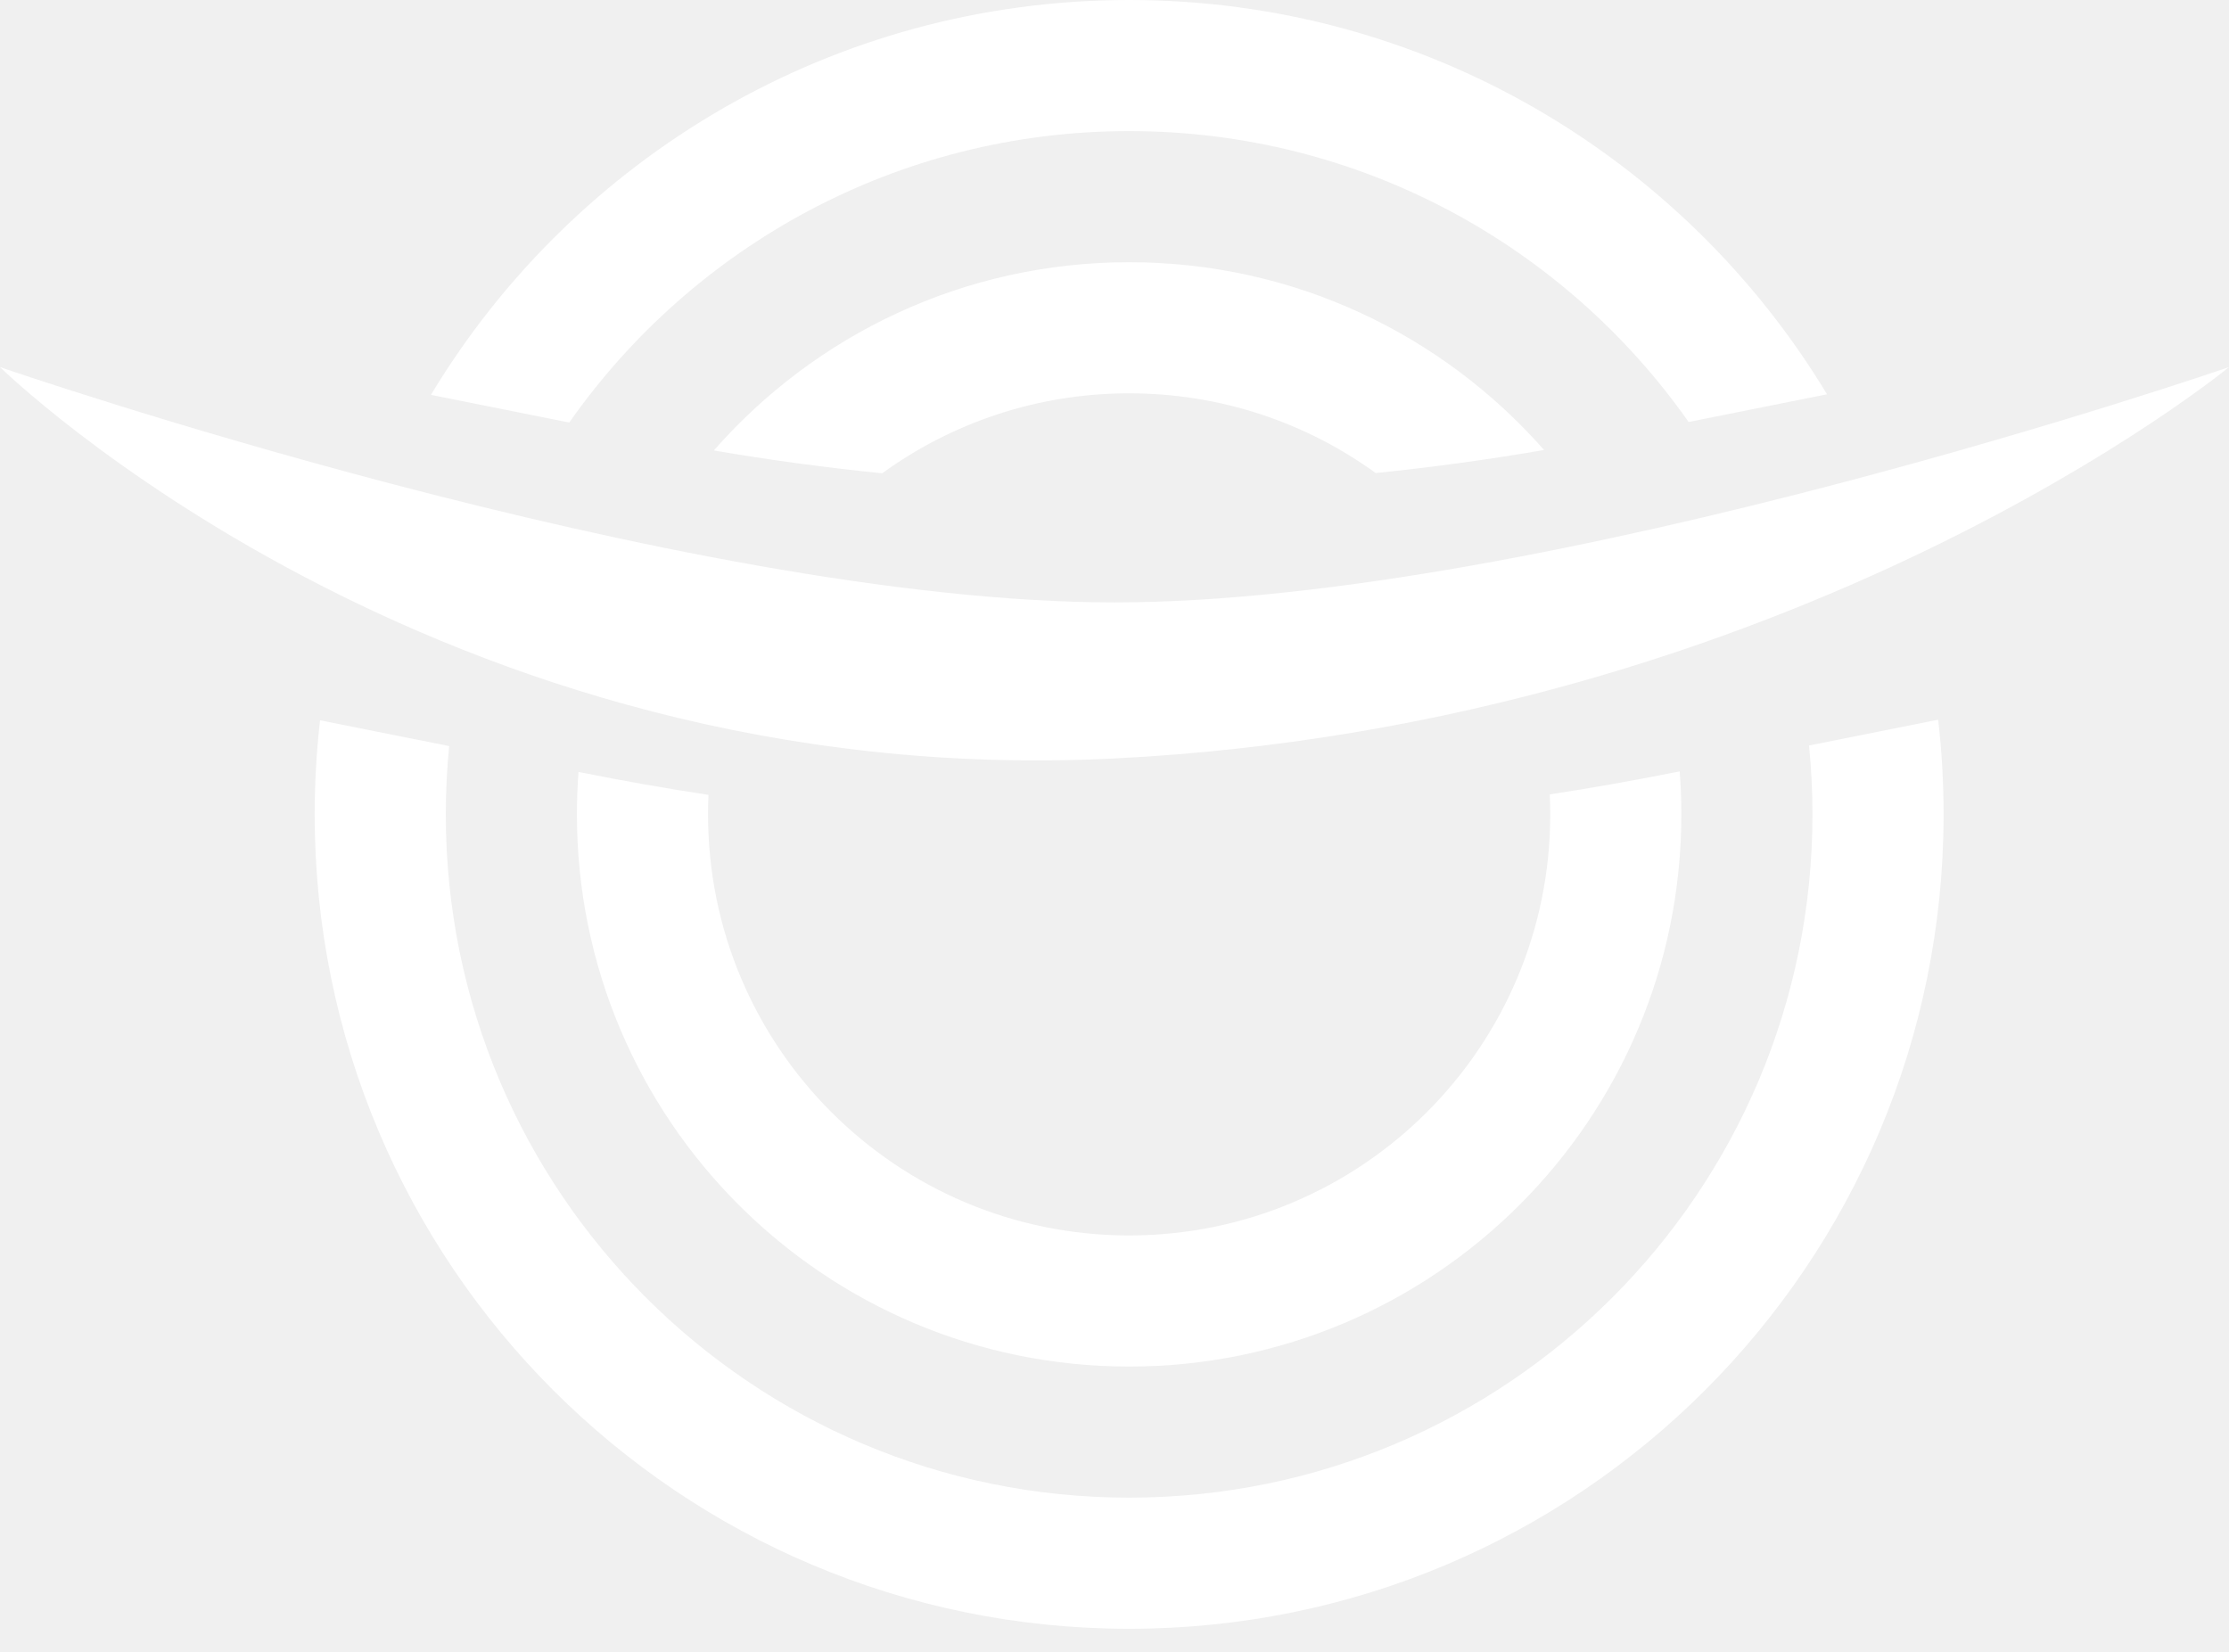
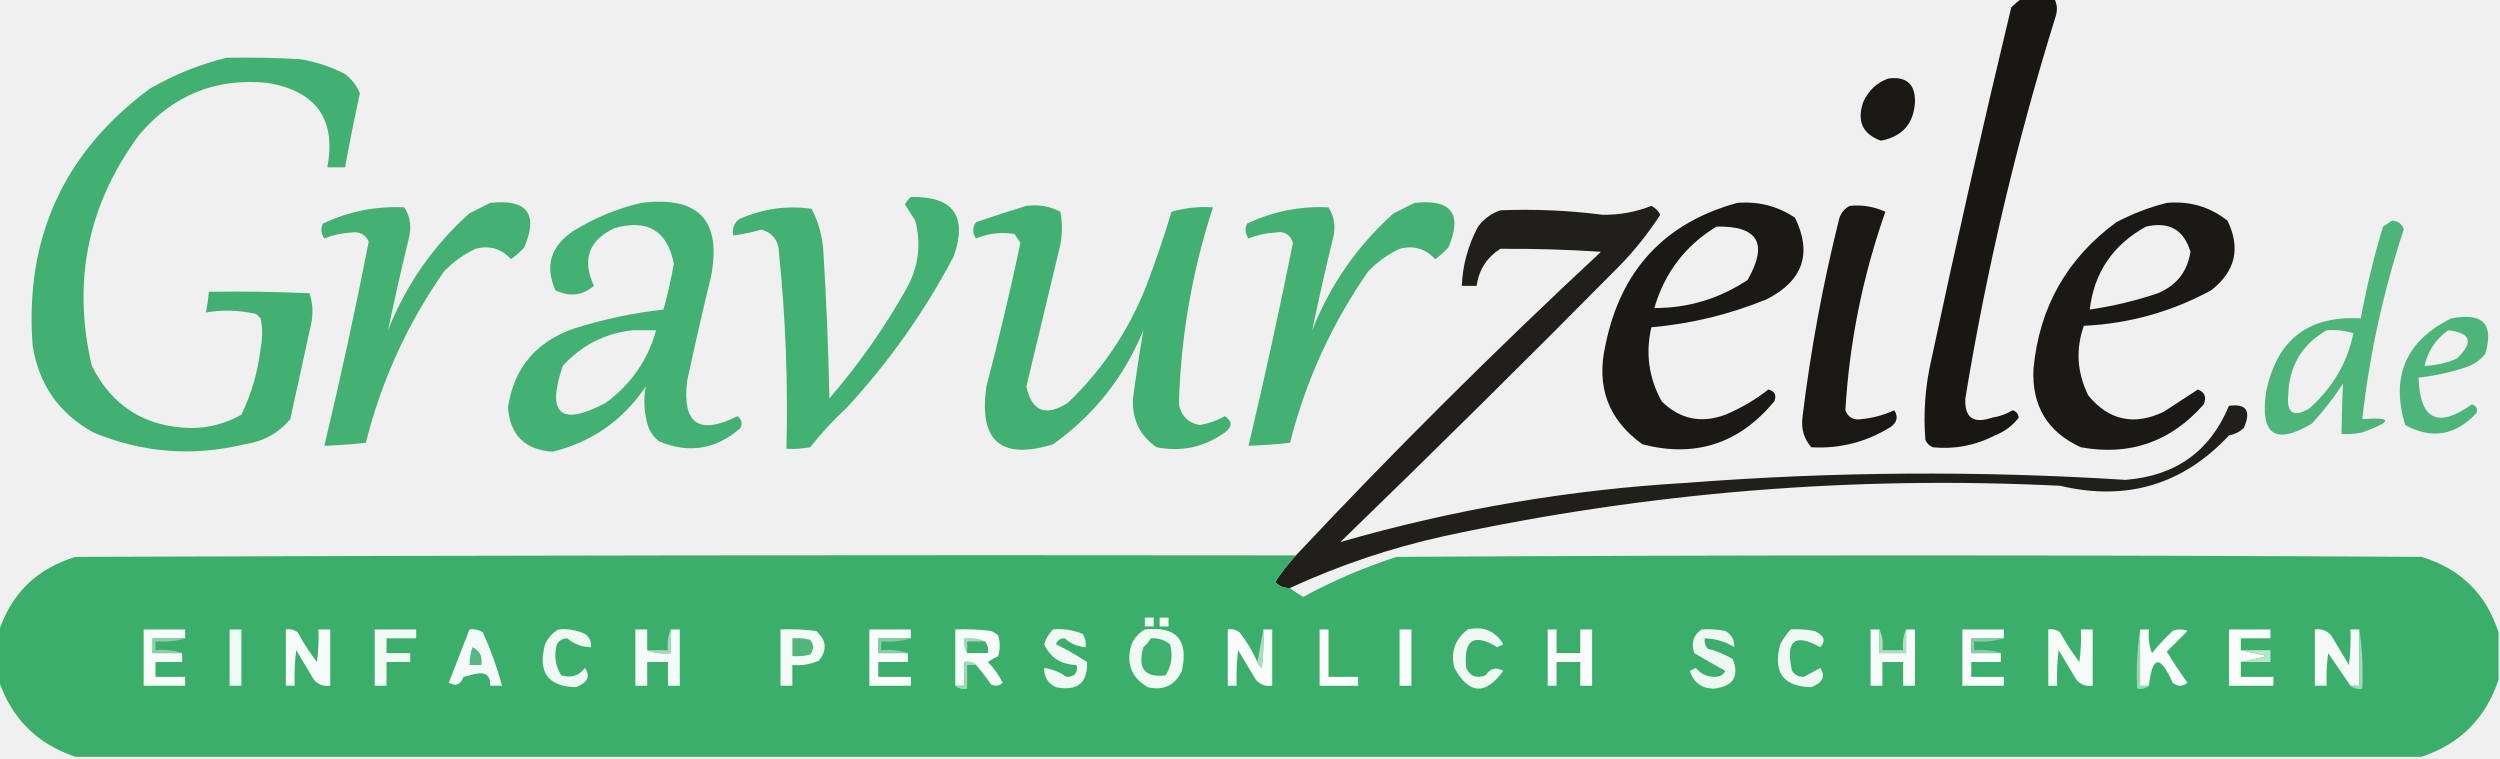
- <svg xmlns="http://www.w3.org/2000/svg" width="85" height="63" viewBox="0 0 85 63" fill="none">
-   <path fill-rule="evenodd" clip-rule="evenodd" d="M27.017 30.314C27.006 30.56 27 30.808 27 31.058C27 39.927 34.189 47.116 43.058 47.116C51.927 47.116 59.116 39.927 59.116 31.058C59.116 30.803 59.11 30.549 59.098 30.296C60.699 30.051 62.295 29.77 63.886 29.451L64.053 29.418C64.095 29.959 64.116 30.506 64.116 31.058C64.116 42.688 54.688 52.116 43.058 52.116C31.428 52.116 22 42.688 22 31.058C22 30.514 22.021 29.975 22.061 29.441L22.114 29.451C23.743 29.777 25.378 30.065 27.017 30.314ZM52.461 18.04C49.818 16.127 46.57 15 43.058 15C39.54 15 36.286 16.131 33.641 18.05C31.494 17.834 29.353 17.544 27.221 17.179C31.081 12.778 36.745 10 43.058 10C49.363 10 55.021 12.771 58.88 17.161C56.749 17.529 54.608 17.821 52.461 18.04ZM68.985 28.432C69.072 29.295 69.116 30.172 69.116 31.058C69.116 45.45 57.45 57.116 43.058 57.116C28.667 57.116 17 45.45 17 31.058C17 30.179 17.044 29.311 17.128 28.454L12.205 27.47C12.07 28.647 12 29.844 12 31.058C12 48.211 25.905 62.116 43.058 62.116C60.211 62.116 74.116 48.211 74.116 31.058C74.116 29.837 74.046 28.632 73.909 27.447L68.985 28.432ZM69.671 15.037L64.393 16.093C59.678 9.384 51.88 5 43.058 5C34.227 5 26.422 9.393 21.709 16.113L16.433 15.058C21.867 6.035 31.758 0 43.058 0C54.35 0 64.234 6.026 69.671 15.037Z" fill="white" />
-   <mask id="path-2-inside-1" fill="white">
-     <path d="M42.5 28.925C16.546 30.231 0 14 0 14C0 14 26 22.974 42.5 22.974C59 22.974 85 14 85 14C85 14 68.454 27.619 42.5 28.925Z" />
-   </mask>
-   <path d="M0 14L5.873 -3.015L-12.605 26.849L0 14ZM42.5 28.925L41.595 10.948L42.5 28.925ZM85 14L96.439 27.898L79.127 -3.015L85 14ZM0 14C-12.605 26.849 -12.6 26.855 -12.595 26.86C-12.593 26.862 -12.587 26.867 -12.584 26.871C-12.576 26.878 -12.569 26.885 -12.56 26.893C-12.544 26.909 -12.527 26.925 -12.509 26.943C-12.473 26.978 -12.432 27.017 -12.387 27.061C-12.297 27.147 -12.189 27.248 -12.064 27.365C-11.814 27.597 -11.495 27.887 -11.107 28.227C-10.333 28.906 -9.282 29.787 -7.966 30.797C-5.346 32.807 -1.615 35.375 3.117 37.872C12.559 42.854 26.401 47.758 43.405 46.903L41.595 10.948C32.645 11.398 25.237 8.839 19.917 6.033C17.268 4.635 15.241 3.227 13.948 2.235C13.307 1.743 12.863 1.366 12.631 1.162C12.515 1.061 12.454 1.004 12.448 0.999C12.446 0.997 12.458 1.008 12.484 1.033C12.497 1.045 12.513 1.061 12.533 1.081C12.544 1.09 12.555 1.101 12.566 1.113C12.572 1.119 12.579 1.125 12.585 1.131C12.588 1.134 12.593 1.139 12.595 1.141C12.6 1.145 12.605 1.15 0 14ZM43.405 46.903C59.328 46.101 72.316 41.53 81.317 37.178C85.834 34.995 89.418 32.833 91.955 31.151C93.227 30.308 94.245 29.579 94.995 29.02C95.37 28.741 95.679 28.503 95.92 28.314C96.041 28.219 96.144 28.137 96.231 28.067C96.274 28.032 96.313 28 96.348 27.972C96.365 27.958 96.382 27.945 96.397 27.932C96.404 27.926 96.412 27.92 96.419 27.914C96.422 27.911 96.428 27.907 96.429 27.906C96.434 27.902 96.439 27.898 85 14C73.561 0.102 73.566 0.099 73.57 0.095C73.572 0.093 73.576 0.089 73.579 0.087C73.586 0.082 73.591 0.077 73.597 0.073C73.608 0.063 73.618 0.055 73.628 0.047C73.647 0.032 73.661 0.02 73.673 0.011C73.695 -0.007 73.703 -0.013 73.696 -0.007C73.682 0.004 73.61 0.06 73.482 0.155C73.226 0.346 72.748 0.692 72.063 1.146C70.687 2.058 68.513 3.383 65.648 4.767C59.889 7.552 51.627 10.443 41.595 10.948L43.405 46.903ZM85 14C79.127 -3.015 79.129 -3.016 79.13 -3.016C79.131 -3.016 79.132 -3.017 79.133 -3.017C79.134 -3.017 79.135 -3.018 79.136 -3.018C79.137 -3.018 79.137 -3.018 79.135 -3.018C79.131 -3.016 79.121 -3.013 79.106 -3.008C79.074 -2.997 79.019 -2.978 78.94 -2.952C78.784 -2.899 78.537 -2.816 78.207 -2.707C77.547 -2.489 76.561 -2.169 75.317 -1.78C72.818 -1 69.327 0.039 65.375 1.075C57.005 3.268 48.283 4.974 42.5 4.974V40.974C53.217 40.974 65.745 38.193 74.5 35.899C79.111 34.691 83.151 33.487 86.043 32.585C87.494 32.132 88.668 31.751 89.494 31.478C89.908 31.341 90.235 31.232 90.468 31.153C90.584 31.114 90.677 31.082 90.744 31.059C90.778 31.047 90.806 31.038 90.828 31.031C90.838 31.027 90.847 31.024 90.855 31.021C90.859 31.02 90.862 31.019 90.865 31.018C90.867 31.017 90.868 31.017 90.869 31.016C90.871 31.016 90.873 31.015 85 14ZM42.5 4.974C36.717 4.974 27.995 3.268 19.625 1.075C15.673 0.039 12.182 -1 9.684 -1.78C8.439 -2.169 7.453 -2.489 6.793 -2.707C6.463 -2.816 6.216 -2.899 6.06 -2.952C5.981 -2.978 5.926 -2.997 5.895 -3.008C5.879 -3.013 5.869 -3.016 5.865 -3.018C5.863 -3.018 5.863 -3.018 5.864 -3.018C5.865 -3.018 5.866 -3.017 5.867 -3.017C5.868 -3.017 5.869 -3.016 5.87 -3.016C5.871 -3.016 5.873 -3.015 0 14C-5.873 31.015 -5.871 31.016 -5.869 31.016C-5.868 31.017 -5.866 31.017 -5.865 31.018C-5.862 31.019 -5.859 31.02 -5.855 31.021C-5.847 31.024 -5.838 31.027 -5.827 31.031C-5.806 31.038 -5.778 31.047 -5.744 31.059C-5.676 31.082 -5.584 31.114 -5.468 31.153C-5.235 31.232 -4.908 31.341 -4.494 31.478C-3.668 31.751 -2.494 32.132 -1.043 32.585C1.849 33.487 5.889 34.691 10.5 35.899C19.255 38.193 31.783 40.974 42.5 40.974V4.974Z" fill="white" mask="url(#path-2-inside-1)" />
+ <svg xmlns="http://www.w3.org/2000/svg" version="1.1" width="844px" height="256px" style="shape-rendering:geometricPrecision; text-rendering:geometricPrecision; image-rendering:optimizeQuality; fill-rule:evenodd; clip-rule:evenodd">
+   <g>
+     <path style="opacity:0.965" fill="#11100b" d="M 682.5,-0.5 C 686.167,-0.5 689.833,-0.5 693.5,-0.5C 694.511,1.402 694.678,3.402 694,5.5C 680.842,47.799 670.675,90.799 663.5,134.5C 663.187,141.006 666.187,143.172 672.5,141C 675,140.625 677.333,139.792 679.5,138.5C 680.72,138.887 681.387,139.72 681.5,141C 679.459,143.692 676.792,145.692 673.5,147C 666.87,150.409 659.87,151.742 652.5,151C 651.333,150.5 650.5,149.667 650,148.5C 649.292,139.409 649.959,130.409 652,121.5C 660.49,81.718 669.49,42.051 679,2.5C 680.145,1.364 681.312,0.364 682.5,-0.5 Z" />
+   </g>
+   <g>
+     <path style="opacity:0.954" fill="#39ae6b" d="M 76.5,19.5 C 84.84,19.334 93.173,19.5 101.5,20C 106.764,20.899 111.764,22.565 116.5,25C 118.774,26.765 120.441,28.932 121.5,31.5C 119.671,39.815 118.004,48.148 116.5,56.5C 114.5,56.5 112.5,56.5 110.5,56.5C 113.55,40.36 106.884,30.86 90.5,28C 72.947,26.191 58.447,32.025 47,45.5C 29.627,69.032 24.294,95.032 31,123.5C 37.846,137.183 49.013,144.183 64.5,144.5C 70.585,144.488 76.252,142.988 81.5,140C 84.922,132.91 87.088,125.41 88,117.5C 88.667,114.167 88.667,110.833 88,107.5C 87.5,107 87,106.5 86.5,106C 80.824,104.691 75.157,104.524 69.5,105.5C 69.993,103.194 70.326,100.861 70.5,98.5C 81.838,98.334 93.172,98.5 104.5,99C 105.622,102.409 105.789,105.909 105,109.5C 102.667,120.167 100.333,130.833 98,141.5C 94.003,146.253 88.837,149.086 82.5,150C 65.039,154.205 48.039,152.872 31.5,146C 19.844,139.521 13.01,129.688 11,116.5C 8.347,80.314 21.513,51.481 50.5,30C 58.74,25.203 67.407,21.703 76.5,19.5 Z" />
+   </g>
+   <g>
+     <path style="opacity:0.959" fill="#11100b" d="M 637.5,26.5 C 643.626,25.721 646.626,28.388 646.5,34.5C 646.042,41.793 642.208,46.126 635,47.5C 628.828,45.272 626.828,40.939 629,34.5C 630.773,30.56 633.606,27.893 637.5,26.5 Z" />
+   </g>
+   <g>
+     <path style="opacity:0.948" fill="#3aae6b" d="M 307.5,66.5 C 321.867,66.231 326.701,72.898 322,86.5C 312.213,105.079 300.213,122.079 286,137.5C 281.466,141.699 277.299,146.199 273.5,151C 270.854,151.497 268.187,151.664 265.5,151.5C 266.063,129.436 265.229,107.436 263,85.5C 262.908,81.287 260.908,78.621 257,77.5C 253.915,78.432 250.748,79.099 247.5,79.5C 247.141,77.234 247.808,75.401 249.5,74C 257.434,70.464 265.601,69.297 274,70.5C 276.424,75.194 277.757,80.194 278,85.5C 279.01,101.818 279.676,118.152 280,134.5C 289.897,123.042 298.564,110.709 306,97.5C 310.09,90.17 311.09,82.504 309,74.5C 307.818,72.656 306.651,70.823 305.5,69C 306.056,67.989 306.722,67.156 307.5,66.5 Z" />
+   </g>
+   <g>
+     <path style="opacity:0.944" fill="#3aae6b" d="M 165.5,68.5 C 177.977,67.127 181.81,72.127 177,83.5C 175.649,85.019 174.149,86.352 172.5,87.5C 169.229,83.911 165.229,82.744 160.5,84C 156.56,85.886 153.06,88.386 150,91.5C 137.611,109.148 128.778,128.482 123.5,149.5C 118.848,149.998 114.181,150.331 109.5,150.5C 114.974,127.603 119.974,104.603 124.5,81.5C 123.271,79.082 121.271,78.082 118.5,78.5C 115.389,78.695 112.389,79.361 109.5,80.5C 108.369,78.925 108.202,77.259 109,75.5C 117.723,71.36 126.89,69.527 136.5,70C 138.523,73.183 139.023,76.683 138,80.5C 135.487,90.878 133.154,101.211 131,111.5C 137.115,96.077 146.282,82.911 158.5,72C 160.925,70.787 163.259,69.621 165.5,68.5 Z" />
+   </g>
+   <g>
+     <path style="opacity:0.948" fill="#3aae6b" d="M 216.5,68.5 C 235.914,66.078 243.747,74.411 240,93.5C 237.176,105.131 234.509,116.798 232,128.5C 230.22,143.053 235.886,147.053 249,140.5C 250.365,141.593 250.699,142.926 250,144.5C 241.752,151.734 232.585,153.234 222.5,149C 220.951,147.786 219.785,146.286 219,144.5C 217.465,139.861 217.132,135.194 218,130.5C 210.288,141.93 199.788,149.264 186.5,152.5C 177.166,151.832 172.166,146.832 171.5,137.5C 173.498,124.327 180.832,115.494 193.5,111C 203.49,107.817 213.656,105.65 224,104.5C 225.403,99.387 226.57,94.22 227.5,89C 225.269,77.877 218.602,73.877 207.5,77C 198.754,81.066 196.42,87.566 200.5,96.5C 196.606,99.811 192.273,100.311 187.5,98C 183.904,89.815 185.904,83.148 193.5,78C 200.747,73.537 208.414,70.37 216.5,68.5 Z M 213.5,111.5 C 216.167,111.5 218.833,111.5 221.5,111.5C 218.705,121.566 213.039,129.733 204.5,136C 189.235,144.071 184.402,139.904 190,123.5C 196.4,116.543 204.234,112.543 213.5,111.5 Z" />
+   </g>
+   <g>
+     <path style="opacity:0.944" fill="#3aae6b" d="M 477.5,68.5 C 489.977,67.127 493.81,72.127 489,83.5C 487.649,85.019 486.149,86.352 484.5,87.5C 481.229,83.911 477.229,82.744 472.5,84C 468.56,85.886 465.06,88.386 462,91.5C 449.666,109.172 440.833,128.505 435.5,149.5C 430.848,149.998 426.181,150.331 421.5,150.5C 426.892,127.763 431.892,104.93 436.5,82C 435.576,79.116 433.576,77.949 430.5,78.5C 427.389,78.695 424.389,79.361 421.5,80.5C 420.369,78.925 420.202,77.259 421,75.5C 429.723,71.36 438.89,69.527 448.5,70C 450.523,73.183 451.023,76.683 450,80.5C 447.487,90.878 445.154,101.211 443,111.5C 449.115,96.077 458.282,82.911 470.5,72C 472.925,70.787 475.259,69.621 477.5,68.5 Z" />
+   </g>
+   <g>
+     <path style="opacity:0.956" fill="#11100b" d="M 586.5,68.5 C 593.639,67.909 600.139,69.576 606,73.5C 611.86,85.584 608.693,94.751 596.5,101C 583.984,106.137 570.984,109.303 557.5,110.5C 555.474,119.311 556.641,127.644 561,135.5C 567.133,141.537 574.3,143.037 582.5,140C 587.761,137.79 592.594,134.957 597,131.5C 599.188,132.059 599.854,133.393 599,135.5C 587.153,149.783 572.319,154.616 554.5,150C 542.963,141.745 538.797,130.579 542,116.5C 547.136,91.207 561.97,75.207 586.5,68.5 Z M 579.5,76.5 C 593.527,76.212 597.027,82.212 590,94.5C 580.455,100.844 569.955,104.011 558.5,104C 562.014,92.008 569.014,82.841 579.5,76.5 Z" />
+   </g>
+   <g>
+     <path style="opacity:0.956" fill="#11100b" d="M 731.5,68.5 C 739.204,67.798 746.038,69.798 752,74.5C 756.521,83.79 754.687,91.623 746.5,98C 733.142,105.258 718.808,109.258 703.5,110C 700.703,117.953 701.203,125.787 705,133.5C 711.974,141.956 720.474,143.789 730.5,139C 734.344,136.485 738.177,133.985 742,131.5C 744.319,132.409 744.986,134.075 744,136.5C 732.835,149.174 719.002,154.007 702.5,151C 691.224,145.864 685.89,137.031 686.5,124.5C 688.459,103.735 697.792,87.236 714.5,75C 720.02,72.11 725.686,69.943 731.5,68.5 Z M 724.5,76.5 C 732.274,74.714 737.274,77.548 739.5,85C 738.482,91.682 734.816,96.348 728.5,99C 720.988,101.535 713.322,103.369 705.5,104.5C 706.98,91.996 713.313,82.663 724.5,76.5 Z" />
+   </g>
+   <g>
+     <path style="opacity:0.954" fill="#3aae6b" d="M 346.5,69.5 C 350.673,68.956 354.506,69.623 358,71.5C 358.667,75.167 358.667,78.833 358,82.5C 354.165,98.506 350.332,114.506 346.5,130.5C 348.361,138.924 353.027,140.757 360.5,136C 372.183,124.816 381.017,111.65 387,96.5C 390.133,88.267 392.966,79.934 395.5,71.5C 400.104,70.174 404.771,69.674 409.5,70C 402.44,91.629 398.607,113.796 398,136.5C 398.791,140.441 401.124,142.775 405,143.5C 408.009,142.997 410.842,141.997 413.5,140.5C 416.105,142.236 416.105,144.069 413.5,146C 406.581,150.97 398.914,152.637 390.5,151C 384.794,147.086 382.127,141.586 382.5,134.5C 383.528,126.746 384.695,119.079 386,111.5C 379.518,127.309 369.351,140.142 355.5,150C 337.888,155.395 330.388,148.895 333,130.5C 337.236,114.391 341.069,98.225 344.5,82C 343.833,81 343.167,80 342.5,79C 338.029,78.267 333.695,78.767 329.5,80.5C 328.24,78.647 328.24,76.814 329.5,75C 335.249,73.027 340.916,71.194 346.5,69.5 Z" />
+   </g>
+   <g>
+     <path style="opacity:0.959" fill="#11100b" d="M 624.5,69.5 C 628.722,69.078 632.722,69.745 636.5,71.5C 628.851,93.245 624.351,115.578 623,138.5C 623.943,140.954 625.776,141.954 628.5,141.5C 632.329,141.113 635.996,140.113 639.5,138.5C 640.848,140.611 640.515,142.445 638.5,144C 630.188,149.219 621.188,151.552 611.5,151C 609.039,148.173 608.039,144.84 608.5,141C 611.251,118.245 615.418,95.745 621,73.5C 621.69,71.65 622.856,70.316 624.5,69.5 Z" />
+   </g>
+   <g>
+     <path style="opacity:0.932" fill="#11100b" d="M 435.5,198.5 C 433.516,198.617 431.85,197.95 430.5,196.5C 432.6,193.289 434.934,190.289 437.5,187.5C 470.661,152.173 504.994,118.006 540.5,85C 529.165,84.254 517.832,83.92 506.5,84C 501.952,86.922 499.285,91.089 498.5,96.5C 496.833,96.5 495.167,96.5 493.5,96.5C 493.803,89.424 495.636,82.757 499,76.5C 500.938,73.894 503.438,72.061 506.5,71C 518.032,70.536 529.532,71.036 541,72.5C 546.708,72.591 552.208,71.591 557.5,69.5C 558.833,70.167 559.833,71.167 560.5,72.5C 556.571,78.599 552.071,84.265 547,89.5C 515.806,121.028 484.306,152.195 452.5,183C 490.634,171.978 529.634,165.311 569.5,163C 618.839,159.198 668.173,158.865 717.5,162C 734.44,160.725 746.107,152.391 752.5,137C 758.405,136.207 760.072,138.707 757.5,144.5C 756.088,145.806 754.421,146.64 752.5,147C 736.944,163.646 717.944,169.312 695.5,164C 625.397,160.546 556.063,166.213 487.5,181C 469.42,185.01 452.087,190.843 435.5,198.5 Z" />
+   </g>
+   <g>
+     <path style="opacity:0.888" fill="#3aae6b" d="M 807.5,74.5 C 809.567,74.532 810.9,75.532 811.5,77.5C 804.613,98.379 799.946,119.712 797.5,141.5C 807.847,140.741 807.847,142.241 797.5,146C 795.19,146.497 792.857,146.663 790.5,146.5C 790.544,140.788 790.711,135.121 791,129.5C 787.882,134.286 784.382,138.786 780.5,143C 768.161,150.34 762.995,146.84 765,132.5C 768.581,114.744 779.247,106.411 797,107.5C 798.929,97.017 801.429,86.684 804.5,76.5C 805.602,75.824 806.602,75.158 807.5,74.5 Z M 785.5,111.5 C 788.579,111.26 791.579,111.593 794.5,112.5C 792.492,122.436 787.492,130.936 779.5,138C 774.253,140.944 771.92,139.444 772.5,133.5C 772.77,123.608 777.103,116.275 785.5,111.5 Z" />
+   </g>
+   <g>
+     <path style="opacity:0.888" fill="#39ad6c" d="M 827.5,107.5 C 838.229,105.389 842.062,109.389 839,119.5C 837.269,121.617 835.102,123.117 832.5,124C 827.274,125.704 821.941,126.87 816.5,127.5C 816.979,141.74 822.979,144.74 834.5,136.5C 836.101,137.035 836.601,138.035 836,139.5C 828.928,147.046 820.928,148.379 812,143.5C 807.035,127.1 812.201,115.1 827.5,107.5 Z M 826.5,111.5 C 834.186,112.389 835.186,115.555 829.5,121C 825.986,122.562 822.319,123.395 818.5,123.5C 819.679,118.467 822.345,114.467 826.5,111.5 Z" />
+   </g>
+   <g>
+     <path style="opacity:0.998" fill="#3bae6c" d="M 437.5,187.5 C 434.934,190.289 432.6,193.289 430.5,196.5C 431.85,197.95 433.516,198.617 435.5,198.5C 436.848,199.601 438.348,200.601 440,201.5C 450.038,196.039 460.538,191.539 471.5,188C 586.833,187.333 702.167,187.333 817.5,188C 830.674,192.008 839.341,200.508 843.5,213.5C 843.5,218.833 843.5,224.167 843.5,229.5C 839.158,242.509 830.491,251.175 817.5,255.5C 553.5,255.5 289.5,255.5 25.5,255.5C 12.509,251.175 3.842,242.509 -0.5,229.5C -0.5,224.167 -0.5,218.833 -0.5,213.5C 3.659,200.508 12.326,192.008 25.5,188C 162.833,187.5 300.166,187.333 437.5,187.5 Z" />
+   </g>
+   <g>
+     <path style="opacity:1" fill="#edf8f2" d="M 386.5,208.5 C 387.5,208.5 388.5,208.5 389.5,208.5C 389.5,209.5 389.5,210.5 389.5,211.5C 388.5,211.5 387.5,211.5 386.5,211.5C 386.5,210.5 386.5,209.5 386.5,208.5 Z" />
+   </g>
+   <g>
+     <path style="opacity:1" fill="#f8fcf9" d="M 391.5,208.5 C 392.5,208.5 393.5,208.5 394.5,208.5C 394.5,209.5 394.5,210.5 394.5,211.5C 393.5,211.5 392.5,211.5 391.5,211.5C 391.5,210.5 391.5,209.5 391.5,208.5 Z" />
+   </g>
+   <g>
+     <path style="opacity:1" fill="#f0f8f3" d="M 188.5,212.5 C 191.649,212.211 194.649,212.711 197.5,214C 199.037,215.11 199.703,216.61 199.5,218.5C 196.459,218.449 193.792,217.449 191.5,215.5C 189.971,215.529 188.804,216.196 188,217.5C 186.977,221.317 187.477,224.817 189.5,228C 192.784,228.981 195.451,228.147 197.5,225.5C 199.394,228.278 198.394,230.445 194.5,232C 184.983,231.791 181.483,226.957 184,217.5C 185.025,215.313 186.525,213.646 188.5,212.5 Z" />
+   </g>
+   <g>
+     <path style="opacity:1" fill="#f0f8f3" d="M 355.5,212.5 C 358.978,212.184 362.312,212.684 365.5,214C 366.38,215.356 366.714,216.856 366.5,218.5C 363.761,218.293 361.427,217.293 359.5,215.5C 358,215.453 357,216.119 356.5,217.5C 360.089,219.281 363.589,221.281 367,223.5C 367.223,230.594 363.723,233.427 356.5,232C 353.762,230.688 352.428,228.522 352.5,225.5C 355.315,225.892 357.815,226.892 360,228.5C 362.756,228.576 363.923,227.243 363.5,224.5C 358.25,224.389 354.584,222.056 352.5,217.5C 353.092,215.577 354.092,213.911 355.5,212.5 Z" />
+   </g>
+   <g>
+     <path style="opacity:1" fill="#f1f9f4" d="M 386.5,212.5 C 397.16,211.328 401.327,215.994 399,226.5C 396.647,231.426 392.814,233.26 387.5,232C 381.891,228.723 380.058,223.89 382,217.5C 383.025,215.313 384.525,213.646 386.5,212.5 Z" />
+   </g>
+   <g>
+     <path style="opacity:1" fill="#eff8f3" d="M 495.5,212.5 C 500.797,211.308 504.797,212.974 507.5,217.5C 506.833,217.833 506.167,218.167 505.5,218.5C 497.511,213.631 494.011,215.965 495,225.5C 496.305,228.306 498.472,229.14 501.5,228C 503.081,225.605 505.081,225.105 507.5,226.5C 501.474,234.795 495.974,234.461 491,225.5C 489.675,220.157 491.175,215.824 495.5,212.5 Z" />
+   </g>
+   <g>
+     <path style="opacity:1" fill="#eef8f2" d="M 574.5,212.5 C 577.187,212.336 579.854,212.503 582.5,213C 584.607,214.264 585.607,216.097 585.5,218.5C 582.545,216.614 579.211,215.614 575.5,215.5C 575.33,216.822 575.663,217.989 576.5,219C 579.512,219.78 582.345,220.947 585,222.5C 587.273,228.434 585.107,231.767 578.5,232.5C 574.406,232.406 571.739,230.406 570.5,226.5C 571.167,226.167 571.833,225.833 572.5,225.5C 574.04,227.363 576.04,228.363 578.5,228.5C 580.319,228.658 581.652,227.991 582.5,226.5C 579.012,224.602 575.512,222.602 572,220.5C 570.837,217.029 571.67,214.362 574.5,212.5 Z" />
+   </g>
+   <g>
+     <path style="opacity:1" fill="#eff8f2" d="M 604.5,212.5 C 607.187,212.336 609.854,212.503 612.5,213C 615.87,214.465 616.537,216.298 614.5,218.5C 605.837,213.634 602.67,216.301 605,226.5C 605.956,227.894 607.289,228.561 609,228.5C 610.838,227.465 612.671,226.465 614.5,225.5C 616.394,228.278 615.394,230.445 611.5,232C 601.983,231.791 598.483,226.957 601,217.5C 601.997,215.677 603.164,214.01 604.5,212.5 Z" />
+   </g>
+   <g>
+     <path style="opacity:1" fill="#f8fcf9" d="M 62.5,215.5 C 58.833,215.5 55.167,215.5 51.5,215.5C 51.5,217.167 51.5,218.833 51.5,220.5C 54.833,220.5 58.167,220.5 61.5,220.5C 61.5,221.5 61.5,222.5 61.5,223.5C 58.5,223.5 55.5,223.5 52.5,223.5C 52.5,225.167 52.5,226.833 52.5,228.5C 55.833,228.5 59.167,228.5 62.5,228.5C 62.5,229.5 62.5,230.5 62.5,231.5C 57.833,231.5 53.167,231.5 48.5,231.5C 48.5,225.167 48.5,218.833 48.5,212.5C 53.167,212.5 57.833,212.5 62.5,212.5C 62.5,213.5 62.5,214.5 62.5,215.5 Z" />
+   </g>
+   <g>
+     <path style="opacity:1" fill="#f0f9f4" d="M 77.5,212.5 C 78.833,212.5 80.167,212.5 81.5,212.5C 81.5,218.833 81.5,225.167 81.5,231.5C 80.167,231.5 78.833,231.5 77.5,231.5C 77.5,225.167 77.5,218.833 77.5,212.5 Z" />
+   </g>
+   <g>
+     <path style="opacity:1" fill="#f7fbf9" d="M 96.5,212.5 C 97.978,212.238 99.311,212.571 100.5,213.5C 102.418,217.004 104.584,220.337 107,223.5C 107.499,219.848 107.665,216.182 107.5,212.5C 108.833,212.5 110.167,212.5 111.5,212.5C 111.5,218.833 111.5,225.167 111.5,231.5C 109.278,231.822 107.444,231.155 106,229.5C 104,226.167 102,222.833 100,219.5C 99.501,223.486 99.335,227.486 99.5,231.5C 98.5,231.5 97.5,231.5 96.5,231.5C 96.5,225.167 96.5,218.833 96.5,212.5 Z" />
+   </g>
+   <g>
+     <path style="opacity:1" fill="#f3faf6" d="M 126.5,212.5 C 131.167,212.5 135.833,212.5 140.5,212.5C 140.5,213.5 140.5,214.5 140.5,215.5C 137.167,215.5 133.833,215.5 130.5,215.5C 130.5,217.167 130.5,218.833 130.5,220.5C 133.167,220.5 135.833,220.5 138.5,220.5C 138.5,221.5 138.5,222.5 138.5,223.5C 135.833,223.5 133.167,223.5 130.5,223.5C 130.5,226.167 130.5,228.833 130.5,231.5C 129.167,231.5 127.833,231.5 126.5,231.5C 126.5,225.167 126.5,218.833 126.5,212.5 Z" />
+   </g>
+   <g>
+     <path style="opacity:1" fill="#f4faf7" d="M 158.5,212.5 C 160.144,212.286 161.644,212.62 163,213.5C 165.67,219.345 167.836,225.345 169.5,231.5C 168.167,231.5 166.833,231.5 165.5,231.5C 165.625,228.107 163.958,226.774 160.5,227.5C 159.167,227.833 157.833,228.167 156.5,228.5C 155.543,231.15 153.876,231.817 151.5,230.5C 153.841,224.471 156.175,218.471 158.5,212.5 Z" />
+   </g>
+   <g>
+     <path style="opacity:1" fill="#f5fbf7" d="M 218.5,219.5 C 220.948,220.473 223.615,220.806 226.5,220.5C 226.5,217.833 226.5,215.167 226.5,212.5C 227.5,212.5 228.5,212.5 229.5,212.5C 229.5,218.833 229.5,225.167 229.5,231.5C 228.167,231.5 226.833,231.5 225.5,231.5C 225.5,228.833 225.5,226.167 225.5,223.5C 223.167,223.5 220.833,223.5 218.5,223.5C 218.5,226.167 218.5,228.833 218.5,231.5C 217.167,231.5 215.833,231.5 214.5,231.5C 214.5,225.167 214.5,218.833 214.5,212.5C 215.833,212.5 217.167,212.5 218.5,212.5C 218.5,214.833 218.5,217.167 218.5,219.5 Z" />
+   </g>
+   <g>
+     <path style="opacity:1" fill="#a4d9ba" d="M 226.5,212.5 C 226.5,215.167 226.5,217.833 226.5,220.5C 223.615,220.806 220.948,220.473 218.5,219.5C 220.833,219.5 223.167,219.5 225.5,219.5C 225.198,216.941 225.532,214.607 226.5,212.5 Z" />
+   </g>
+   <g>
+     <path style="opacity:1" fill="#f4faf6" d="M 263.5,212.5 C 267.514,212.334 271.514,212.501 275.5,213C 279.01,216.048 279.343,219.381 276.5,223C 273.649,224.289 270.649,224.789 267.5,224.5C 267.5,226.833 267.5,229.167 267.5,231.5C 266.167,231.5 264.833,231.5 263.5,231.5C 263.5,225.167 263.5,218.833 263.5,212.5 Z" />
+   </g>
+   <g>
+     <path style="opacity:1" fill="#fafdfb" d="M 307.5,215.5 C 303.833,215.5 300.167,215.5 296.5,215.5C 296.5,217.167 296.5,218.833 296.5,220.5C 299.833,220.5 303.167,220.5 306.5,220.5C 306.5,221.5 306.5,222.5 306.5,223.5C 303.167,223.5 299.833,223.5 296.5,223.5C 296.5,225.167 296.5,226.833 296.5,228.5C 300.167,228.5 303.833,228.5 307.5,228.5C 307.5,229.5 307.5,230.5 307.5,231.5C 302.833,231.5 298.167,231.5 293.5,231.5C 293.5,225.167 293.5,218.833 293.5,212.5C 298.167,212.5 302.833,212.5 307.5,212.5C 307.5,213.5 307.5,214.5 307.5,215.5 Z" />
+   </g>
+   <g>
+     <path style="opacity:1" fill="#f7fbf9" d="M 329.5,224.5 C 328.432,223.566 327.099,223.232 325.5,223.5C 325.5,226.167 325.5,228.833 325.5,231.5C 324.5,231.5 323.5,231.5 322.5,231.5C 322.5,225.167 322.5,218.833 322.5,212.5C 326.514,212.334 330.514,212.501 334.5,213C 335.416,213.374 336.25,213.874 337,214.5C 337.667,216.833 337.667,219.167 337,221.5C 335.795,222.071 334.628,222.738 333.5,223.5C 335.555,225.555 337.221,227.888 338.5,230.5C 337.277,231.614 335.944,231.781 334.5,231C 332.934,228.674 331.268,226.508 329.5,224.5 Z" />
+   </g>
+   <g>
+     <path style="opacity:1" fill="#fbfdfc" d="M 424.5,223.5 C 424.783,224.289 425.283,224.956 426,225.5C 426.499,221.179 426.666,216.846 426.5,212.5C 427.5,212.5 428.5,212.5 429.5,212.5C 429.5,218.833 429.5,225.167 429.5,231.5C 427.278,231.822 425.444,231.155 424,229.5C 422,226.167 420,222.833 418,219.5C 417.501,223.486 417.334,227.486 417.5,231.5C 416.5,231.5 415.5,231.5 414.5,231.5C 414.5,225.167 414.5,218.833 414.5,212.5C 415.978,212.238 417.311,212.571 418.5,213.5C 420.925,216.589 422.925,219.922 424.5,223.5 Z" />
+   </g>
+   <g>
+     <path style="opacity:1" fill="#aadcbf" d="M 426.5,212.5 C 426.666,216.846 426.499,221.179 426,225.5C 425.283,224.956 424.783,224.289 424.5,223.5C 425.167,219.833 425.833,216.167 426.5,212.5 Z" />
+   </g>
+   <g>
+     <path style="opacity:1" fill="#fcfdfd" d="M 445.5,212.5 C 446.5,212.5 447.5,212.5 448.5,212.5C 448.5,217.833 448.5,223.167 448.5,228.5C 451.833,228.5 455.167,228.5 458.5,228.5C 458.5,229.5 458.5,230.5 458.5,231.5C 454.167,231.5 449.833,231.5 445.5,231.5C 445.5,225.167 445.5,218.833 445.5,212.5 Z" />
+   </g>
+   <g>
+     <path style="opacity:1" fill="#f9fdfb" d="M 472.5,212.5 C 473.833,212.5 475.167,212.5 476.5,212.5C 476.5,218.833 476.5,225.167 476.5,231.5C 475.167,231.5 473.833,231.5 472.5,231.5C 472.5,225.167 472.5,218.833 472.5,212.5 Z" />
+   </g>
+   <g>
+     <path style="opacity:1" fill="#fafdfb" d="M 522.5,212.5 C 523.5,212.5 524.5,212.5 525.5,212.5C 525.5,215.167 525.5,217.833 525.5,220.5C 528.167,220.5 530.833,220.5 533.5,220.5C 533.5,217.833 533.5,215.167 533.5,212.5C 534.833,212.5 536.167,212.5 537.5,212.5C 537.5,218.833 537.5,225.167 537.5,231.5C 536.167,231.5 534.833,231.5 533.5,231.5C 533.5,228.833 533.5,226.167 533.5,223.5C 530.833,223.5 528.167,223.5 525.5,223.5C 525.5,226.167 525.5,228.833 525.5,231.5C 524.5,231.5 523.5,231.5 522.5,231.5C 522.5,225.167 522.5,218.833 522.5,212.5 Z" />
+   </g>
+   <g>
+     <path style="opacity:1" fill="#f7fbf9" d="M 634.5,212.5 C 634.5,215.167 634.5,217.833 634.5,220.5C 637.5,220.5 640.5,220.5 643.5,220.5C 643.5,217.833 643.5,215.167 643.5,212.5C 644.5,212.5 645.5,212.5 646.5,212.5C 646.5,218.833 646.5,225.167 646.5,231.5C 645.167,231.5 643.833,231.5 642.5,231.5C 642.5,228.833 642.5,226.167 642.5,223.5C 640.167,223.5 637.833,223.5 635.5,223.5C 635.5,226.167 635.5,228.833 635.5,231.5C 634.167,231.5 632.833,231.5 631.5,231.5C 631.5,225.167 631.5,218.833 631.5,212.5C 632.5,212.5 633.5,212.5 634.5,212.5 Z" />
+   </g>
+   <g>
+     <path style="opacity:1" fill="#b0dec3" d="M 634.5,212.5 C 635.468,214.607 635.802,216.941 635.5,219.5C 637.833,219.5 640.167,219.5 642.5,219.5C 642.198,216.941 642.532,214.607 643.5,212.5C 643.5,215.167 643.5,217.833 643.5,220.5C 640.5,220.5 637.5,220.5 634.5,220.5C 634.5,217.833 634.5,215.167 634.5,212.5 Z" />
+   </g>
+   <g>
+     <path style="opacity:1" fill="#fafdfb" d="M 676.5,215.5 C 672.833,215.5 669.167,215.5 665.5,215.5C 665.5,217.167 665.5,218.833 665.5,220.5C 668.833,220.5 672.167,220.5 675.5,220.5C 675.5,221.5 675.5,222.5 675.5,223.5C 672.167,223.5 668.833,223.5 665.5,223.5C 665.5,225.167 665.5,226.833 665.5,228.5C 669.167,228.5 672.833,228.5 676.5,228.5C 676.5,229.5 676.5,230.5 676.5,231.5C 671.833,231.5 667.167,231.5 662.5,231.5C 662.5,225.167 662.5,218.833 662.5,212.5C 667.167,212.5 671.833,212.5 676.5,212.5C 676.5,213.5 676.5,214.5 676.5,215.5 Z" />
+   </g>
+   <g>
+     <path style="opacity:1" fill="#f6fbf8" d="M 691.5,212.5 C 692.978,212.238 694.311,212.571 695.5,213.5C 697.418,217.004 699.584,220.337 702,223.5C 702.499,219.848 702.665,216.182 702.5,212.5C 703.833,212.5 705.167,212.5 706.5,212.5C 706.5,218.833 706.5,225.167 706.5,231.5C 704.278,231.822 702.444,231.155 701,229.5C 699,226.167 697,222.833 695,219.5C 694.501,223.486 694.334,227.486 694.5,231.5C 693.5,231.5 692.5,231.5 691.5,231.5C 691.5,225.167 691.5,218.833 691.5,212.5 Z" />
+   </g>
+   <g>
+     <path style="opacity:1" fill="#9bd6b3" d="M 722.5,212.5 C 722.5,218.833 722.5,225.167 722.5,231.5C 723.5,231.5 724.5,231.5 725.5,231.5C 724.432,232.434 723.099,232.768 721.5,232.5C 721.176,225.646 721.509,218.979 722.5,212.5 Z" />
+   </g>
+   <g>
+     <path style="opacity:1" fill="#f8fcfa" d="M 722.5,212.5 C 723.5,212.5 724.5,212.5 725.5,212.5C 725.187,215.247 725.52,217.914 726.5,220.5C 728.65,217.849 730.983,215.349 733.5,213C 735.167,212.333 736.833,212.333 738.5,213C 736.167,215.333 733.833,217.667 731.5,220C 733.709,223.586 736.043,227.086 738.5,230.5C 736.833,231.833 735.167,231.833 733.5,230.5C 729.272,220.962 726.605,221.296 725.5,231.5C 724.5,231.5 723.5,231.5 722.5,231.5C 722.5,225.167 722.5,218.833 722.5,212.5 Z" />
+   </g>
+   <g>
+     <path style="opacity:1" fill="#fafdfb" d="M 756.5,219.5 C 759.358,220.166 762.358,220.833 765.5,221.5C 762.358,222.167 759.358,222.834 756.5,223.5C 756.5,225.167 756.5,226.833 756.5,228.5C 760.167,228.5 763.833,228.5 767.5,228.5C 767.5,229.5 767.5,230.5 767.5,231.5C 762.5,231.5 757.5,231.5 752.5,231.5C 752.5,225.167 752.5,218.833 752.5,212.5C 757.167,212.5 761.833,212.5 766.5,212.5C 766.5,213.5 766.5,214.5 766.5,215.5C 763.167,215.5 759.833,215.5 756.5,215.5C 756.5,216.833 756.5,218.167 756.5,219.5 Z" />
+   </g>
+   <g>
+     <path style="opacity:1" fill="#f4faf7" d="M 796.5,212.5 C 796.5,218.833 796.5,225.167 796.5,231.5C 795.5,231.5 794.5,231.5 793.5,231.5C 791.023,227.899 788.523,224.233 786,220.5C 785.501,224.152 785.335,227.818 785.5,231.5C 784.167,231.5 782.833,231.5 781.5,231.5C 781.5,225.167 781.5,218.833 781.5,212.5C 783.722,212.178 785.556,212.845 787,214.5C 789,217.833 791,221.167 793,224.5C 793.499,220.514 793.666,216.514 793.5,212.5C 794.5,212.5 795.5,212.5 796.5,212.5 Z" />
+   </g>
+   <g>
+     <path style="opacity:1" fill="#a4d9ba" d="M 796.5,212.5 C 797.491,218.979 797.824,225.646 797.5,232.5C 795.901,232.768 794.568,232.434 793.5,231.5C 794.5,231.5 795.5,231.5 796.5,231.5C 796.5,225.167 796.5,218.833 796.5,212.5 Z" />
+   </g>
+   <g>
+     <path style="opacity:1" fill="#52b67b" d="M 267.5,215.5 C 269.527,215.338 271.527,215.505 273.5,216C 274.833,217.667 274.833,219.333 273.5,221C 271.527,221.495 269.527,221.662 267.5,221.5C 267.5,219.5 267.5,217.5 267.5,215.5 Z" />
+   </g>
+   <g>
+     <path style="opacity:1" fill="#a3d9b9" d="M 332.5,216.5 C 330.5,216.5 328.5,216.5 326.5,216.5C 326.5,217.833 326.5,219.167 326.5,220.5C 325.549,219.081 325.216,217.415 325.5,215.5C 328.059,215.198 330.393,215.532 332.5,216.5 Z" />
+   </g>
+   <g>
+     <path style="opacity:1" fill="#3daf6d" d="M 332.5,216.5 C 333.434,217.568 333.768,218.901 333.5,220.5C 331.167,220.5 328.833,220.5 326.5,220.5C 326.5,219.167 326.5,217.833 326.5,216.5C 328.5,216.5 330.5,216.5 332.5,216.5 Z" />
+   </g>
+   <g>
+     <path style="opacity:1" fill="#40b06f" d="M 388.5,215.5 C 390.936,215.317 393.103,215.984 395,217.5C 396.023,221.317 395.523,224.817 393.5,228C 386.475,228.867 383.975,225.7 386,218.5C 387.045,217.627 387.878,216.627 388.5,215.5 Z" />
+   </g>
+   <g>
+     <path style="opacity:1" fill="#8dcfa9" d="M 62.5,215.5 C 59.375,216.479 56.042,216.813 52.5,216.5C 52.5,217.5 52.5,218.5 52.5,219.5C 55.713,219.19 58.713,219.523 61.5,220.5C 58.167,220.5 54.833,220.5 51.5,220.5C 51.5,218.833 51.5,217.167 51.5,215.5C 55.167,215.5 58.833,215.5 62.5,215.5 Z" />
+   </g>
+   <g>
+     <path style="opacity:1" fill="#58b980" d="M 159.5,218.5 C 161.969,219.607 162.969,221.607 162.5,224.5C 161.167,224.5 159.833,224.5 158.5,224.5C 158.517,222.435 158.85,220.435 159.5,218.5 Z" />
+   </g>
+   <g>
+     <path style="opacity:1" fill="#87cda5" d="M 307.5,215.5 C 304.375,216.479 301.042,216.813 297.5,216.5C 297.5,217.5 297.5,218.5 297.5,219.5C 300.713,219.19 303.713,219.523 306.5,220.5C 303.167,220.5 299.833,220.5 296.5,220.5C 296.5,218.833 296.5,217.167 296.5,215.5C 300.167,215.5 303.833,215.5 307.5,215.5 Z" />
+   </g>
+   <g>
+     <path style="opacity:1" fill="#88cda6" d="M 676.5,215.5 C 673.375,216.479 670.042,216.813 666.5,216.5C 666.5,217.5 666.5,218.5 666.5,219.5C 669.713,219.19 672.713,219.523 675.5,220.5C 672.167,220.5 668.833,220.5 665.5,220.5C 665.5,218.833 665.5,217.167 665.5,215.5C 669.167,215.5 672.833,215.5 676.5,215.5 Z" />
+   </g>
+   <g>
+     <path style="opacity:1" fill="#bce3cd" d="M 756.5,219.5 C 759.833,219.5 763.167,219.5 766.5,219.5C 766.5,220.833 766.5,222.167 766.5,223.5C 763.167,223.5 759.833,223.5 756.5,223.5C 759.358,222.834 762.358,222.167 765.5,221.5C 762.358,220.833 759.358,220.166 756.5,219.5 Z" />
+   </g>
+   <g>
+     <path style="opacity:1" fill="#a1d8b8" d="M 329.5,224.5 C 328.5,224.5 327.5,224.5 326.5,224.5C 326.5,227.167 326.5,229.833 326.5,232.5C 324.901,232.768 323.568,232.434 322.5,231.5C 323.5,231.5 324.5,231.5 325.5,231.5C 325.5,228.833 325.5,226.167 325.5,223.5C 327.099,223.232 328.432,223.566 329.5,224.5 Z" />
+   </g>
</svg>
